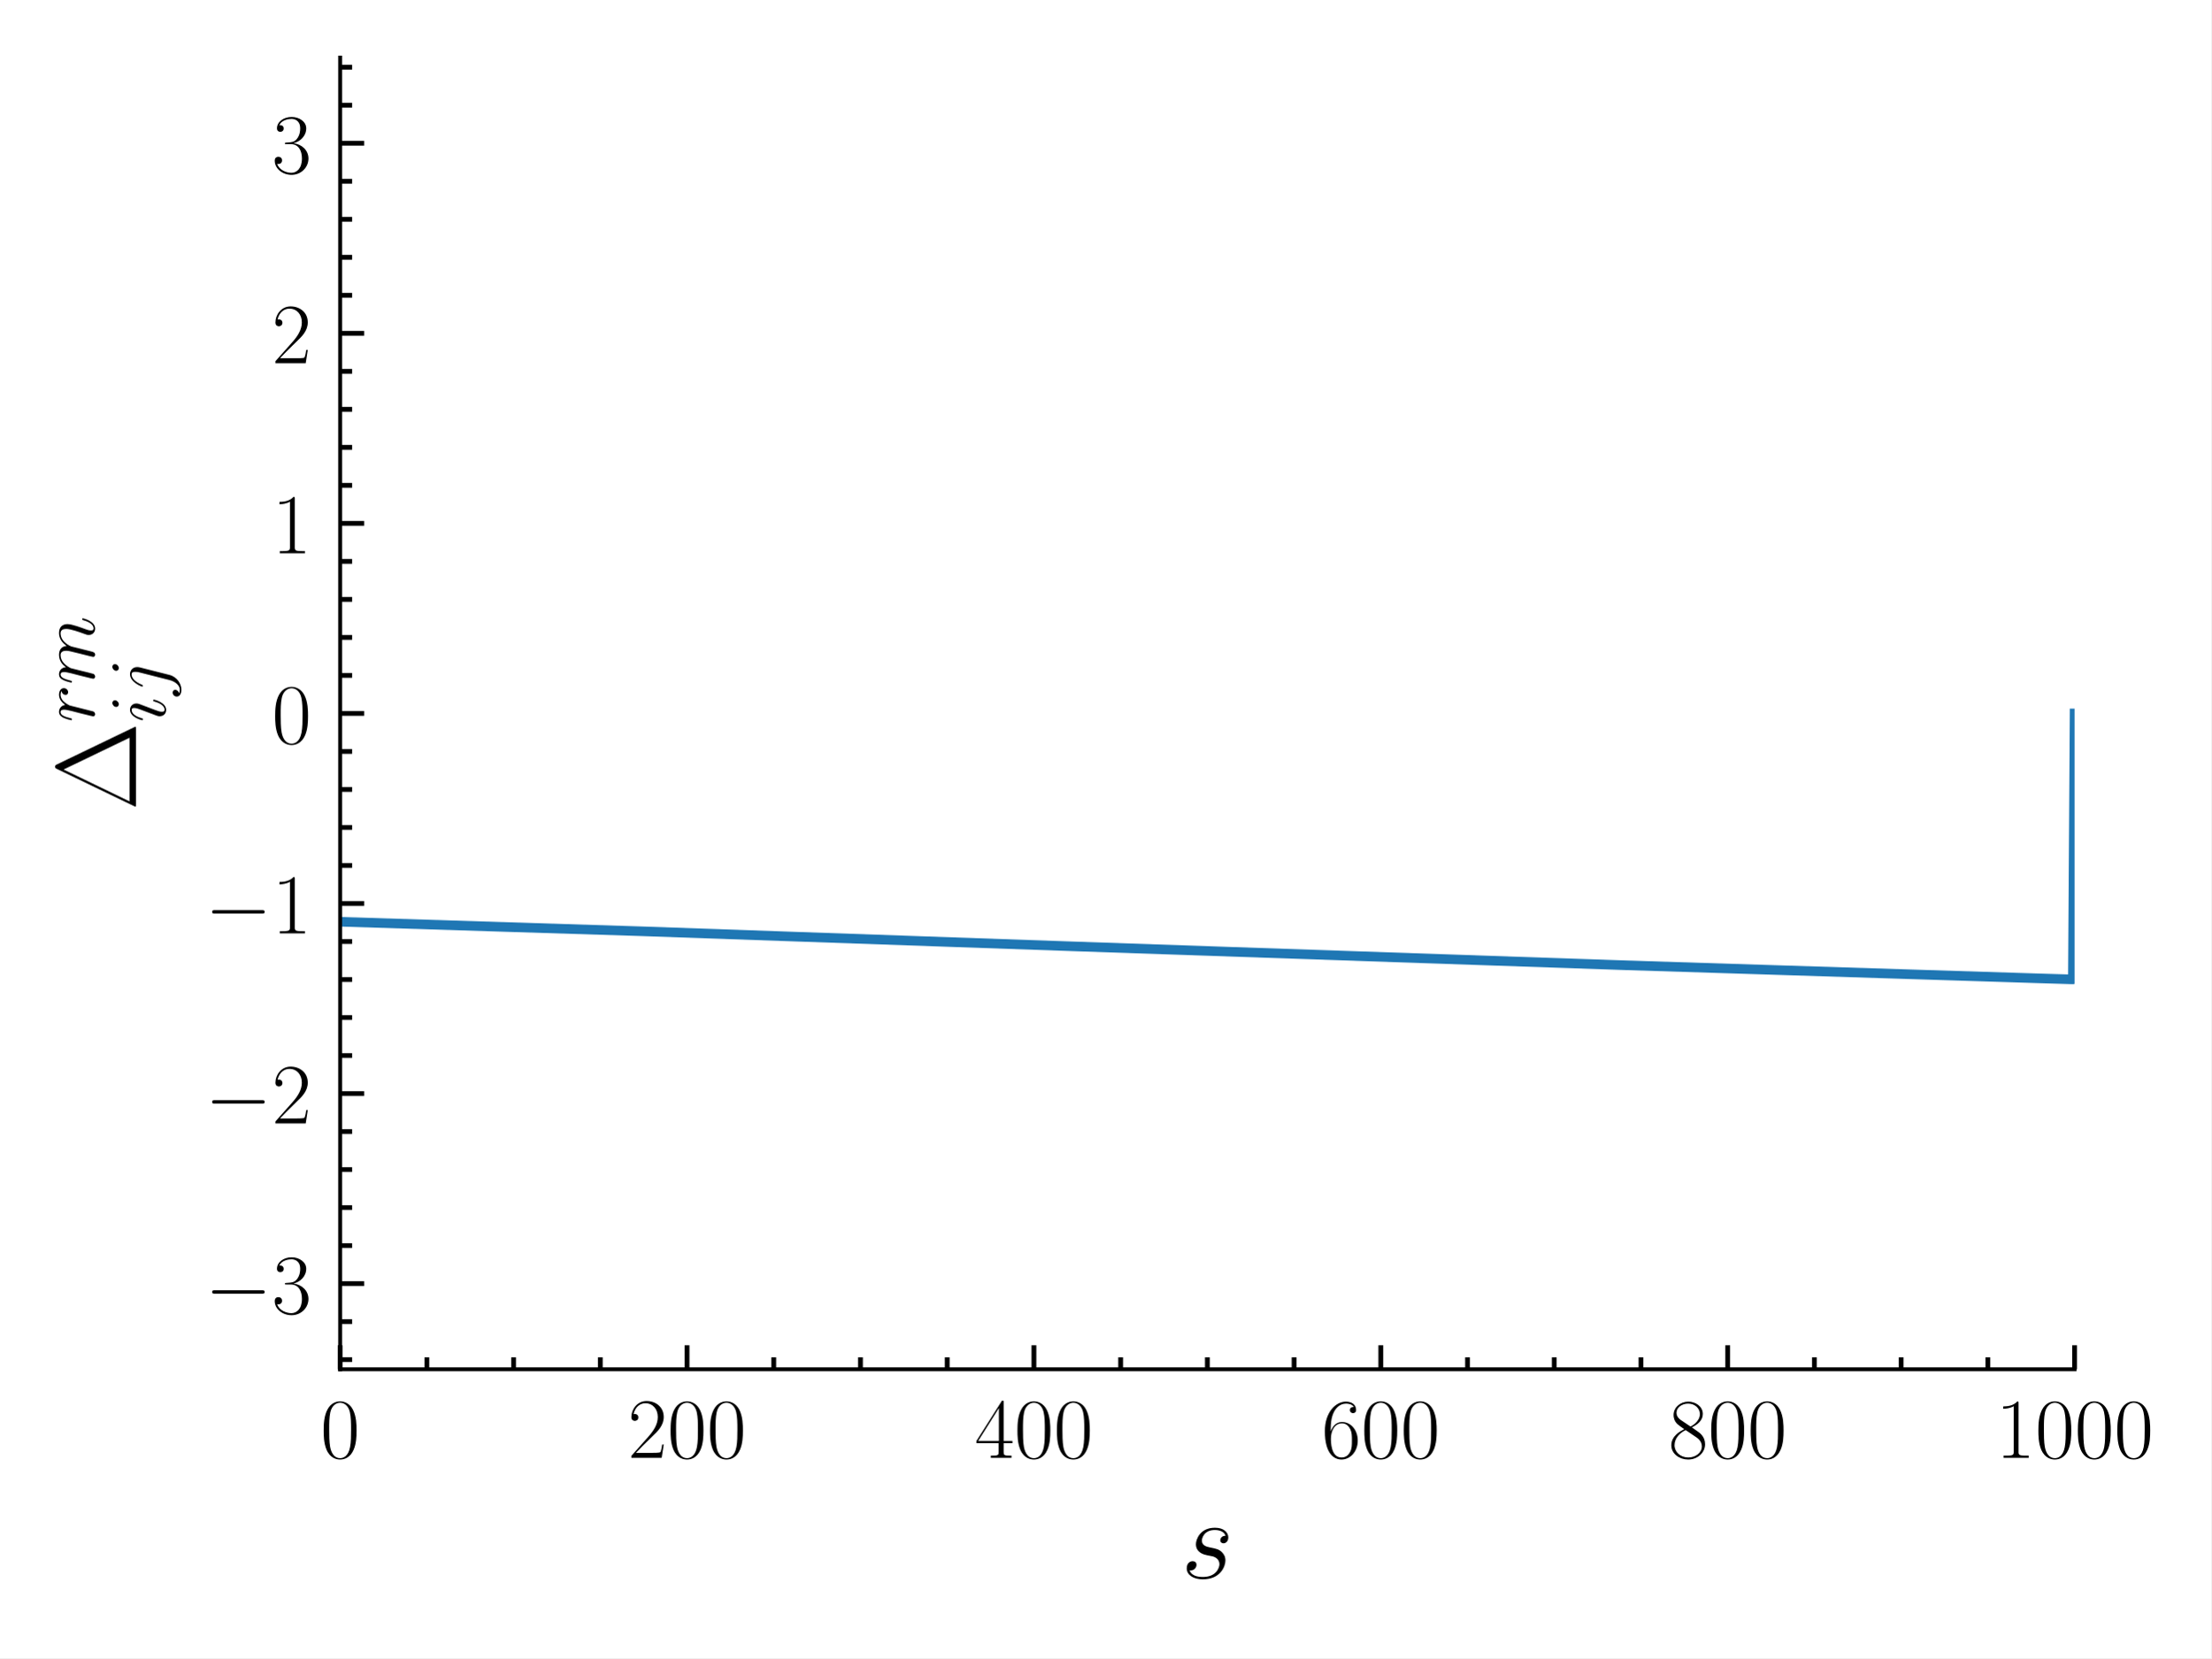
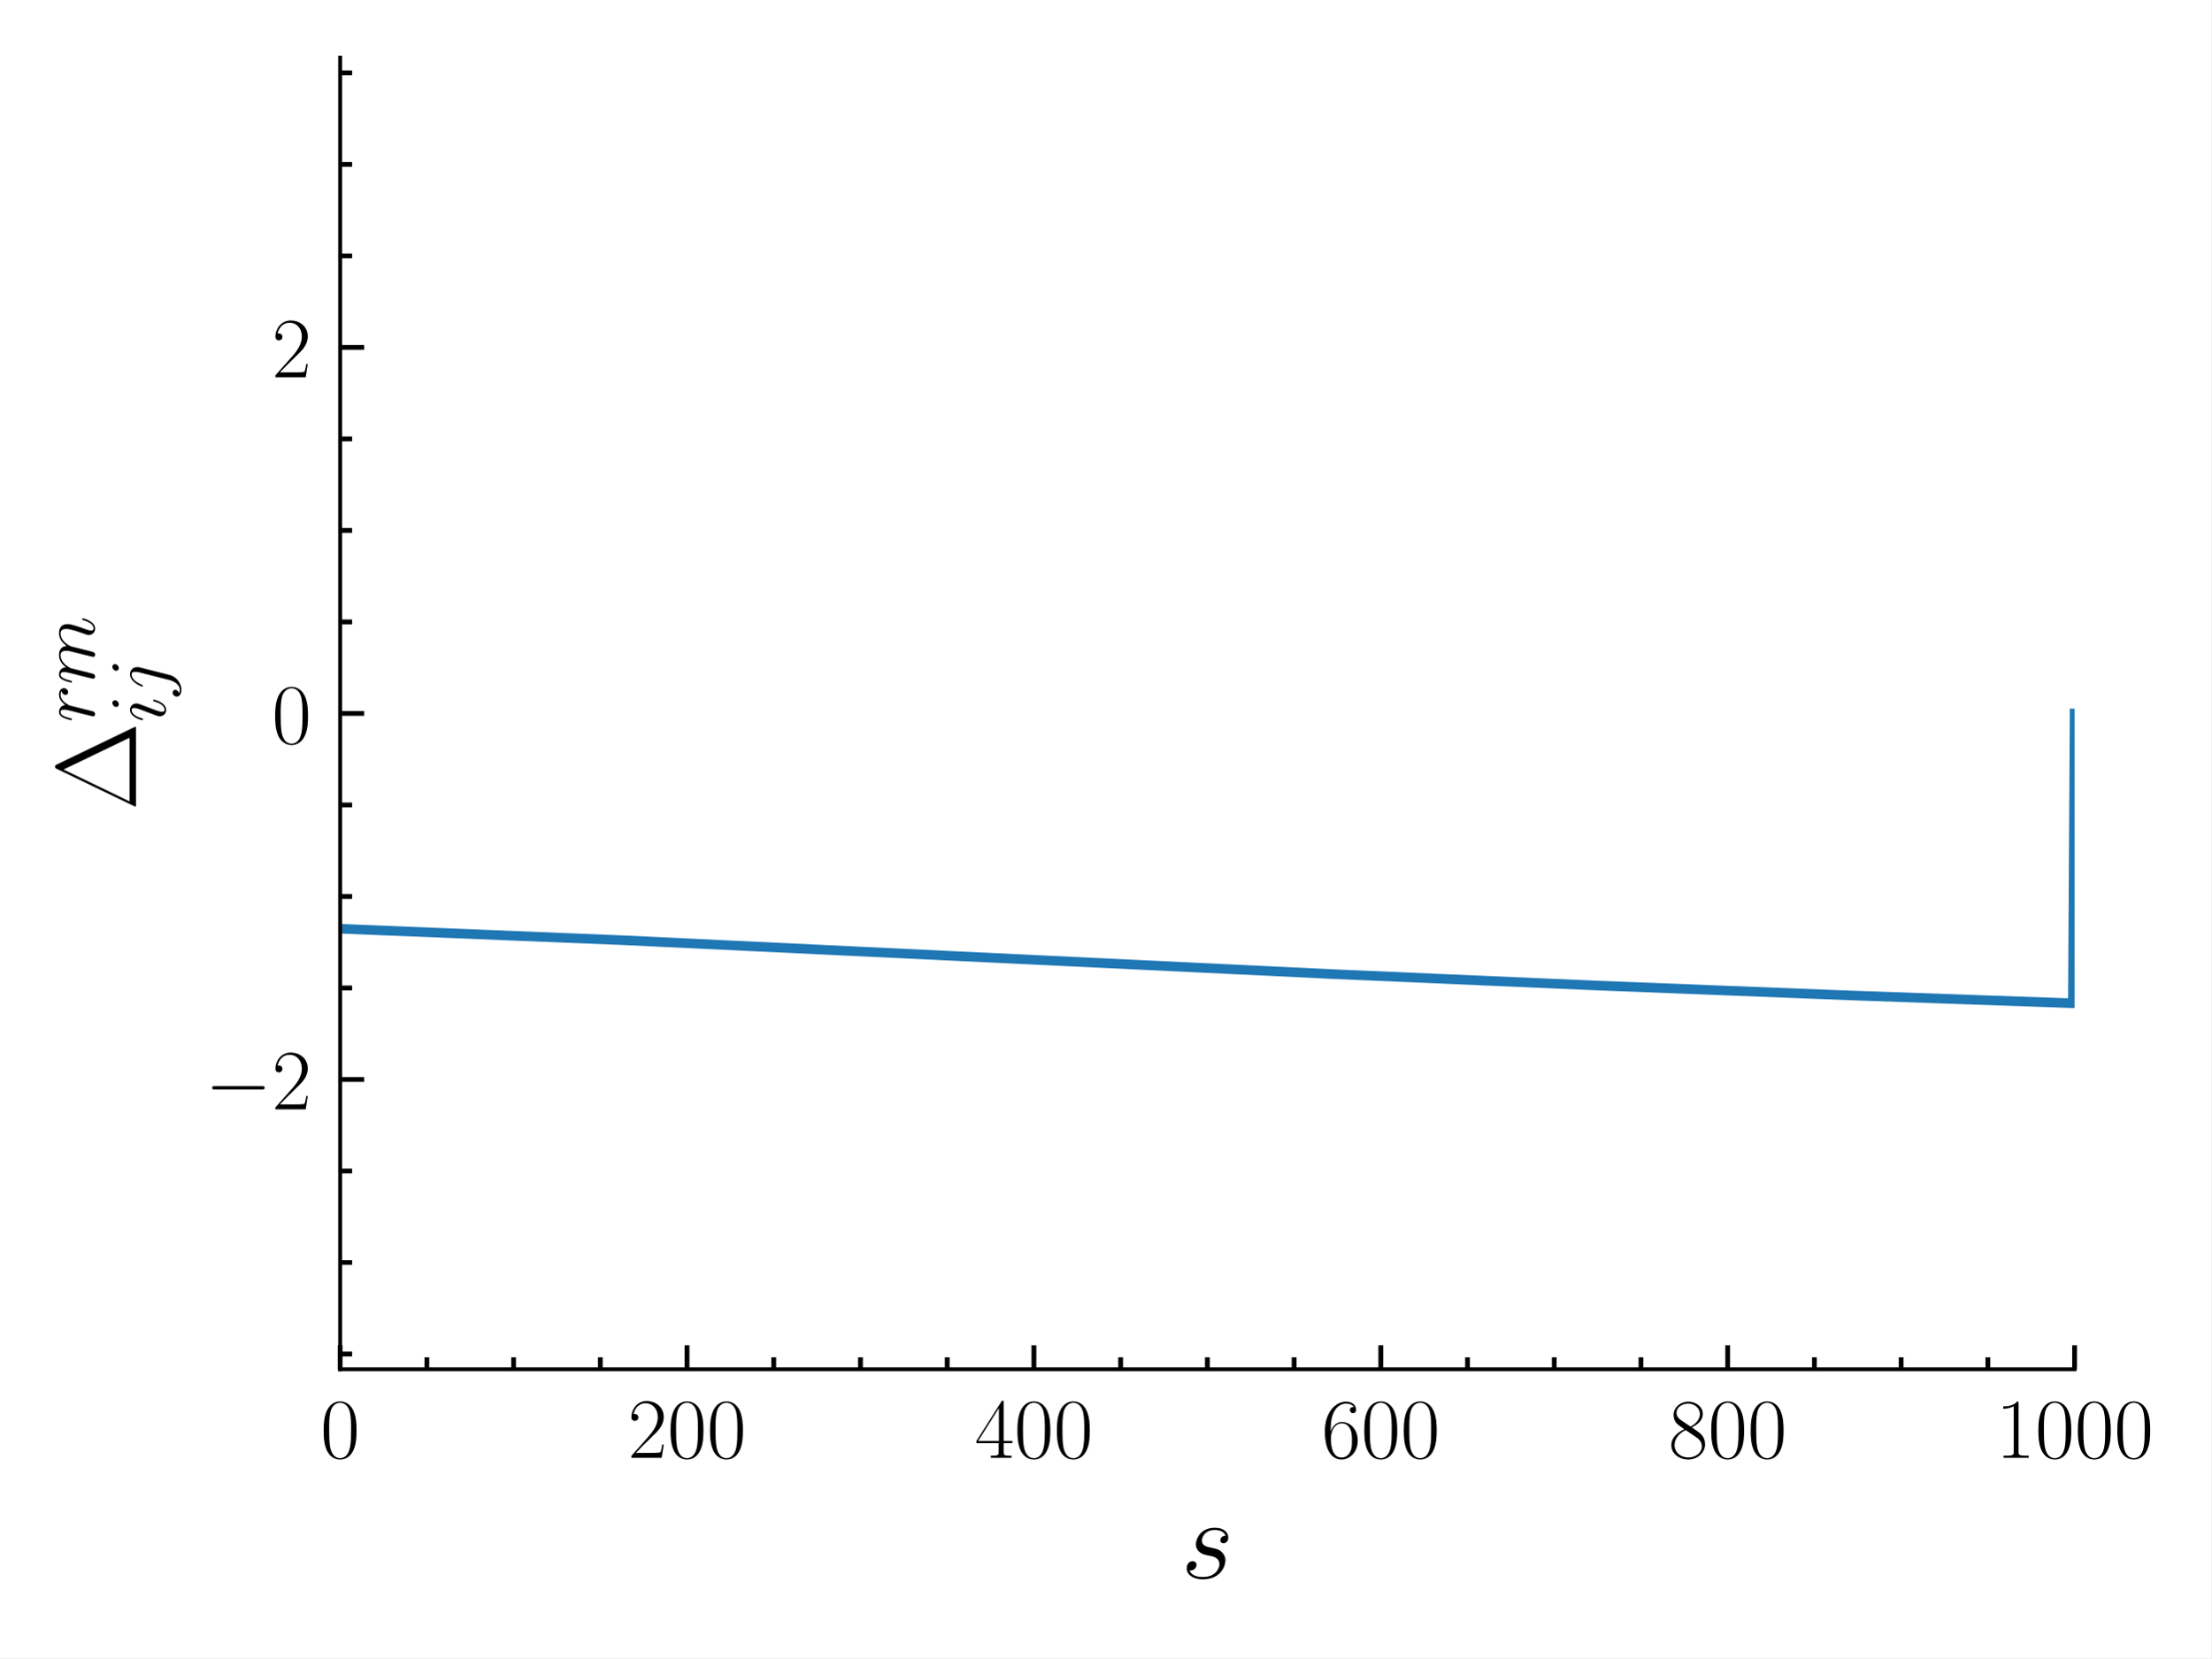
<svg xmlns="http://www.w3.org/2000/svg" xmlns:xlink="http://www.w3.org/1999/xlink" width="460.8pt" height="345.6pt" viewBox="0 0 460.8 345.6" version="1.1">
  <defs>
    <style type="text/css">*{stroke-linejoin: round; stroke-linecap: butt}</style>
  </defs>
  <g id="figure_1">
    <g id="patch_1">
      <path d="M 0 345.6  L 460.8 345.6  L 460.8 0  L 0 0  z " style="fill: #ffffff" />
    </g>
    <g id="axes_1">
      <g id="patch_2">
        <path d="M 70.883 285.403  L 432.351 285.403  L 432.351 12  L 70.883 12  z " style="fill: #ffffff" />
      </g>
      <g id="matplotlib.axis_1">
        <g id="xtick_1">
          <g id="line2d_1">
            <defs>
-               <path id="m5e1118bdde" d="M 0 0  L 0 -5  " style="stroke: #000000" />
-             </defs>
-             <g>
-               <use xlink:href="#m5e1118bdde" x="70.883" y="285.403" style="stroke: #000000" />
+               <path id="m3b00047745" d="M 0 0  L 0 -5  " style="stroke: #000000" />
+             </defs>
+             <g>
+               <use xlink:href="#m3b00047745" x="70.883" y="285.403" style="stroke: #000000" />
            </g>
          </g>
          <g id="text_1">
            <g transform="translate(66.77105 303.8568) scale(0.18 -0.18)">
              <defs>
                <path id="CMR17-30" d="M 2688 2025  C 2688 2416 2682 3080 2413 3591  C 2176 4039 1798 4198 1466 4198  C 1158 4198 768 4058 525 3597  C 269 3118 243 2524 243 2025  C 243 1661 250 1106 448 619  C 723 -39 1216 -128 1466 -128  C 1760 -128 2208 -7 2470 600  C 2662 1042 2688 1559 2688 2025  z M 1466 -26  C 1056 -26 813 325 723 812  C 653 1188 653 1738 653 2096  C 653 2588 653 2997 736 3387  C 858 3929 1216 4096 1466 4096  C 1728 4096 2067 3923 2189 3400  C 2272 3036 2278 2607 2278 2096  C 2278 1680 2278 1169 2202 792  C 2067 95 1690 -26 1466 -26  z " transform="scale(0.015625)" />
              </defs>
              <use xlink:href="#CMR17-30" transform="scale(0.996264)" />
            </g>
          </g>
        </g>
        <g id="xtick_2">
          <g id="line2d_2">
            <g>
-               <use xlink:href="#m5e1118bdde" x="143.177" y="285.403" style="stroke: #000000" />
+               <use xlink:href="#m3b00047745" x="143.177" y="285.403" style="stroke: #000000" />
            </g>
          </g>
          <g id="text_2">
            <g transform="translate(130.8404 303.8568) scale(0.18 -0.18)">
              <defs>
                <path id="CMR17-32" d="M 2669 989  L 2554 989  C 2490 536 2438 459 2413 420  C 2381 369 1920 369 1830 369  L 602 369  C 832 619 1280 1072 1824 1597  C 2214 1967 2669 2402 2669 3035  C 2669 3790 2067 4224 1395 4224  C 691 4224 262 3604 262 3030  C 262 2780 448 2748 525 2748  C 589 2748 781 2787 781 3010  C 781 3207 614 3264 525 3264  C 486 3264 448 3258 422 3245  C 544 3790 915 4058 1306 4058  C 1862 4058 2227 3617 2227 3035  C 2227 2479 1901 2000 1536 1584  L 262 146  L 262 0  L 2515 0  L 2669 989  z " transform="scale(0.015625)" />
              </defs>
              <use xlink:href="#CMR17-32" transform="scale(0.996264)" />
              <use xlink:href="#CMR17-30" transform="translate(45.69048 0) scale(0.996264)" />
              <use xlink:href="#CMR17-30" transform="translate(91.38095 0) scale(0.996264)" />
            </g>
          </g>
        </g>
        <g id="xtick_3">
          <g id="line2d_3">
            <g>
-               <use xlink:href="#m5e1118bdde" x="215.47" y="285.403" style="stroke: #000000" />
+               <use xlink:href="#m3b00047745" x="215.47" y="285.403" style="stroke: #000000" />
            </g>
          </g>
          <g id="text_3">
            <g transform="translate(203.1341 303.8568) scale(0.18 -0.18)">
              <defs>
                <path id="CMR17-34" d="M 2150 4122  C 2150 4256 2144 4256 2029 4256  L 128 1254  L 128 1088  L 1779 1088  L 1779 457  C 1779 224 1766 160 1318 160  L 1197 160  L 1197 0  C 1402 0 1747 0 1965 0  C 2182 0 2528 0 2733 0  L 2733 160  L 2611 160  C 2163 160 2150 224 2150 457  L 2150 1088  L 2803 1088  L 2803 1254  L 2150 1254  L 2150 4122  z M 1798 3703  L 1798 1254  L 256 1254  L 1798 3703  z " transform="scale(0.015625)" />
              </defs>
              <use xlink:href="#CMR17-34" transform="scale(0.996264)" />
              <use xlink:href="#CMR17-30" transform="translate(45.69048 0) scale(0.996264)" />
              <use xlink:href="#CMR17-30" transform="translate(91.38095 0) scale(0.996264)" />
            </g>
          </g>
        </g>
        <g id="xtick_4">
          <g id="line2d_4">
            <g>
-               <use xlink:href="#m5e1118bdde" x="287.764" y="285.403" style="stroke: #000000" />
+               <use xlink:href="#m3b00047745" x="287.764" y="285.403" style="stroke: #000000" />
            </g>
          </g>
          <g id="text_4">
            <g transform="translate(275.4277 303.8568) scale(0.18 -0.18)">
              <defs>
                <path id="CMR17-36" d="M 678 2176  C 678 3690 1395 4032 1811 4032  C 1946 4032 2272 4009 2400 3776  C 2298 3776 2106 3776 2106 3553  C 2106 3381 2246 3323 2336 3323  C 2394 3323 2566 3348 2566 3560  C 2566 3954 2246 4179 1805 4179  C 1043 4179 243 3390 243 1984  C 243 253 966 -128 1478 -128  C 2099 -128 2688 427 2688 1283  C 2688 2081 2170 2662 1517 2662  C 1126 2662 838 2407 678 1960  L 678 2176  z M 1478 25  C 691 25 691 1200 691 1436  C 691 1896 909 2560 1504 2560  C 1613 2560 1926 2560 2138 2120  C 2253 1870 2253 1609 2253 1289  C 2253 944 2253 690 2118 434  C 1978 171 1773 25 1478 25  z " transform="scale(0.015625)" />
              </defs>
              <use xlink:href="#CMR17-36" transform="scale(0.996264)" />
              <use xlink:href="#CMR17-30" transform="translate(45.69048 0) scale(0.996264)" />
              <use xlink:href="#CMR17-30" transform="translate(91.38095 0) scale(0.996264)" />
            </g>
          </g>
        </g>
        <g id="xtick_5">
          <g id="line2d_5">
            <g>
-               <use xlink:href="#m5e1118bdde" x="360.058" y="285.403" style="stroke: #000000" />
+               <use xlink:href="#m3b00047745" x="360.058" y="285.403" style="stroke: #000000" />
            </g>
          </g>
          <g id="text_5">
            <g transform="translate(347.7214 303.8568) scale(0.18 -0.18)">
              <defs>
                <path id="CMR17-38" d="M 1741 2264  C 2144 2467 2554 2773 2554 3263  C 2554 3841 1990 4179 1472 4179  C 890 4179 378 3759 378 3180  C 378 3021 416 2747 666 2505  C 730 2442 998 2251 1171 2130  C 883 1983 211 1634 211 934  C 211 279 838 -128 1459 -128  C 2144 -128 2720 362 2720 1010  C 2720 1590 2330 1857 2074 2029  L 1741 2264  z M 902 2822  C 851 2854 595 3051 595 3351  C 595 3739 998 4032 1459 4032  C 1965 4032 2336 3676 2336 3262  C 2336 2669 1670 2331 1638 2331  C 1632 2331 1626 2331 1574 2370  L 902 2822  z M 2080 1519  C 2176 1449 2483 1240 2483 851  C 2483 381 2010 25 1472 25  C 890 25 448 438 448 940  C 448 1443 838 1862 1280 2060  L 2080 1519  z " transform="scale(0.015625)" />
              </defs>
              <use xlink:href="#CMR17-38" transform="scale(0.996264)" />
              <use xlink:href="#CMR17-30" transform="translate(45.69048 0) scale(0.996264)" />
              <use xlink:href="#CMR17-30" transform="translate(91.38095 0) scale(0.996264)" />
            </g>
          </g>
        </g>
        <g id="xtick_6">
          <g id="line2d_6">
            <g>
-               <use xlink:href="#m5e1118bdde" x="432.351" y="285.403" style="stroke: #000000" />
+               <use xlink:href="#m3b00047745" x="432.351" y="285.403" style="stroke: #000000" />
            </g>
          </g>
          <g id="text_6">
            <g transform="translate(415.9029 303.8568) scale(0.18 -0.18)">
              <defs>
                <path id="CMR17-31" d="M 1702 4058  C 1702 4192 1696 4192 1606 4192  C 1357 3916 979 3827 621 3827  C 602 3827 570 3827 563 3808  C 557 3795 557 3782 557 3648  C 755 3648 1088 3686 1344 3839  L 1344 461  C 1344 236 1331 160 781 160  L 589 160  L 589 0  C 896 0 1216 0 1523 0  C 1830 0 2150 0 2458 0  L 2458 160  L 2266 160  C 1715 160 1702 230 1702 458  L 1702 4058  z " transform="scale(0.015625)" />
              </defs>
              <use xlink:href="#CMR17-31" transform="scale(0.996264)" />
              <use xlink:href="#CMR17-30" transform="translate(45.69048 0) scale(0.996264)" />
              <use xlink:href="#CMR17-30" transform="translate(91.38095 0) scale(0.996264)" />
              <use xlink:href="#CMR17-30" transform="translate(137.0714 0) scale(0.996264)" />
            </g>
          </g>
        </g>
        <g id="xtick_7">
          <g id="line2d_7">
            <defs>
-               <path id="md69a928f7e" d="M 0 0  L 0 -2.5  " style="stroke: #000000" />
-             </defs>
-             <g>
-               <use xlink:href="#md69a928f7e" x="88.957" y="285.403" style="stroke: #000000" />
+               <path id="m87b893608c" d="M 0 0  L 0 -2.5  " style="stroke: #000000" />
+             </defs>
+             <g>
+               <use xlink:href="#m87b893608c" x="88.957" y="285.403" style="stroke: #000000" />
            </g>
          </g>
        </g>
        <g id="xtick_8">
          <g id="line2d_8">
            <g>
-               <use xlink:href="#md69a928f7e" x="107.03" y="285.403" style="stroke: #000000" />
+               <use xlink:href="#m87b893608c" x="107.03" y="285.403" style="stroke: #000000" />
            </g>
          </g>
        </g>
        <g id="xtick_9">
          <g id="line2d_9">
            <g>
-               <use xlink:href="#md69a928f7e" x="125.103" y="285.403" style="stroke: #000000" />
+               <use xlink:href="#m87b893608c" x="125.103" y="285.403" style="stroke: #000000" />
            </g>
          </g>
        </g>
        <g id="xtick_10">
          <g id="line2d_10">
            <g>
-               <use xlink:href="#md69a928f7e" x="161.25" y="285.403" style="stroke: #000000" />
+               <use xlink:href="#m87b893608c" x="161.25" y="285.403" style="stroke: #000000" />
            </g>
          </g>
        </g>
        <g id="xtick_11">
          <g id="line2d_11">
            <g>
-               <use xlink:href="#md69a928f7e" x="179.324" y="285.403" style="stroke: #000000" />
+               <use xlink:href="#m87b893608c" x="179.324" y="285.403" style="stroke: #000000" />
            </g>
          </g>
        </g>
        <g id="xtick_12">
          <g id="line2d_12">
            <g>
-               <use xlink:href="#md69a928f7e" x="197.397" y="285.403" style="stroke: #000000" />
+               <use xlink:href="#m87b893608c" x="197.397" y="285.403" style="stroke: #000000" />
            </g>
          </g>
        </g>
        <g id="xtick_13">
          <g id="line2d_13">
            <g>
-               <use xlink:href="#md69a928f7e" x="233.544" y="285.403" style="stroke: #000000" />
+               <use xlink:href="#m87b893608c" x="233.544" y="285.403" style="stroke: #000000" />
            </g>
          </g>
        </g>
        <g id="xtick_14">
          <g id="line2d_14">
            <g>
-               <use xlink:href="#md69a928f7e" x="251.617" y="285.403" style="stroke: #000000" />
+               <use xlink:href="#m87b893608c" x="251.617" y="285.403" style="stroke: #000000" />
            </g>
          </g>
        </g>
        <g id="xtick_15">
          <g id="line2d_15">
            <g>
-               <use xlink:href="#md69a928f7e" x="269.691" y="285.403" style="stroke: #000000" />
+               <use xlink:href="#m87b893608c" x="269.691" y="285.403" style="stroke: #000000" />
            </g>
          </g>
        </g>
        <g id="xtick_16">
          <g id="line2d_16">
            <g>
-               <use xlink:href="#md69a928f7e" x="305.838" y="285.403" style="stroke: #000000" />
+               <use xlink:href="#m87b893608c" x="305.838" y="285.403" style="stroke: #000000" />
            </g>
          </g>
        </g>
        <g id="xtick_17">
          <g id="line2d_17">
            <g>
-               <use xlink:href="#md69a928f7e" x="323.911" y="285.403" style="stroke: #000000" />
+               <use xlink:href="#m87b893608c" x="323.911" y="285.403" style="stroke: #000000" />
            </g>
          </g>
        </g>
        <g id="xtick_18">
          <g id="line2d_18">
            <g>
-               <use xlink:href="#md69a928f7e" x="341.984" y="285.403" style="stroke: #000000" />
+               <use xlink:href="#m87b893608c" x="341.984" y="285.403" style="stroke: #000000" />
            </g>
          </g>
        </g>
        <g id="xtick_19">
          <g id="line2d_19">
            <g>
-               <use xlink:href="#md69a928f7e" x="378.131" y="285.403" style="stroke: #000000" />
+               <use xlink:href="#m87b893608c" x="378.131" y="285.403" style="stroke: #000000" />
            </g>
          </g>
        </g>
        <g id="xtick_20">
          <g id="line2d_20">
            <g>
-               <use xlink:href="#md69a928f7e" x="396.205" y="285.403" style="stroke: #000000" />
+               <use xlink:href="#m87b893608c" x="396.205" y="285.403" style="stroke: #000000" />
            </g>
          </g>
        </g>
        <g id="xtick_21">
          <g id="line2d_21">
            <g>
-               <use xlink:href="#md69a928f7e" x="414.278" y="285.403" style="stroke: #000000" />
+               <use xlink:href="#m87b893608c" x="414.278" y="285.403" style="stroke: #000000" />
            </g>
          </g>
        </g>
        <g id="text_7">
          <g transform="translate(246.1033 328.9492) scale(0.24 -0.24)">
            <defs>
              <path id="CMMI12-73" d="M 1459 1280  C 1568 1261 1741 1223 1779 1216  C 1862 1192 2150 1090 2150 783  C 2150 586 1971 70 1229 70  C 1094 70 614 70 486 436  C 742 404 870 603 870 745  C 870 880 781 950 653 950  C 512 950 326 841 326 552  C 326 173 710 -64 1222 -64  C 2195 -64 2483 651 2483 984  C 2483 1079 2483 1258 2278 1462  C 2118 1616 1965 1648 1619 1718  C 1446 1756 1171 1814 1171 2101  C 1171 2229 1286 2689 1894 2689  C 2163 2689 2426 2589 2490 2368  C 2208 2368 2195 2125 2195 2119  C 2195 1984 2317 1946 2374 1946  C 2464 1946 2643 2015 2643 2281  C 2643 2545 2400 2816 1901 2816  C 1062 2816 838 2160 838 1899  C 838 1414 1312 1312 1459 1280  z " transform="scale(0.015625)" />
            </defs>
            <use xlink:href="#CMMI12-73" transform="scale(0.996264)" />
          </g>
        </g>
      </g>
      <g id="matplotlib.axis_2">
        <g id="ytick_1">
          <g id="line2d_22">
            <defs>
-               <path id="md1b13c400d" d="M 0 0  L 5 0  " style="stroke: #000000" />
-             </defs>
-             <g>
-               <use xlink:href="#md1b13c400d" x="70.883" y="267.548" style="stroke: #000000" />
+               <path id="m18c46b27f0" d="M 0 0  L 5 0  " style="stroke: #000000" />
+             </defs>
+             <g>
+               <use xlink:href="#m18c46b27f0" x="70.883" y="224.996" style="stroke: #000000" />
            </g>
          </g>
          <g id="text_8">
-             <g transform="translate(42.71117 273.7748) scale(0.18 -0.18)">
+             <g transform="translate(42.71117 231.223) scale(0.18 -0.18)">
              <defs>
                <path id="CMSY10-0" d="M 4218 1472  C 4326 1472 4442 1472 4442 1600  C 4442 1728 4326 1728 4218 1728  L 755 1728  C 646 1728 531 1728 531 1600  C 531 1472 646 1472 755 1472  L 4218 1472  z " transform="scale(0.015625)" />
-                 <path id="CMR17-33" d="M 1414 2157  C 1984 2157 2234 1662 2234 1090  C 2234 320 1824 25 1453 25  C 1114 25 563 194 390 693  C 422 680 454 680 486 680  C 640 680 755 782 755 948  C 755 1133 614 1216 486 1216  C 378 1216 211 1165 211 926  C 211 335 787 -128 1466 -128  C 2176 -128 2720 430 2720 1085  C 2720 1707 2208 2157 1600 2227  C 2086 2328 2554 2756 2554 3329  C 2554 3820 2048 4179 1472 4179  C 890 4179 378 3829 378 3329  C 378 3110 544 3072 627 3072  C 762 3072 877 3155 877 3321  C 877 3486 762 3569 627 3569  C 602 3569 570 3569 544 3557  C 730 3959 1235 4032 1459 4032  C 1683 4032 2106 3925 2106 3320  C 2106 3143 2080 2828 1862 2550  C 1670 2304 1453 2304 1242 2284  C 1210 2284 1062 2269 1037 2269  C 992 2263 966 2257 966 2208  C 966 2163 973 2157 1101 2157  L 1414 2157  z " transform="scale(0.015625)" />
              </defs>
              <use xlink:href="#CMSY10-0" transform="scale(0.996264)" />
-               <use xlink:href="#CMR17-33" transform="translate(77.48747 0) scale(0.996264)" />
+               <use xlink:href="#CMR17-32" transform="translate(77.48747 0) scale(0.996264)" />
            </g>
          </g>
        </g>
        <g id="ytick_2">
          <g id="line2d_23">
            <g>
-               <use xlink:href="#md1b13c400d" x="70.883" y="227.933" style="stroke: #000000" />
+               <use xlink:href="#m18c46b27f0" x="70.883" y="148.702" style="stroke: #000000" />
            </g>
          </g>
          <g id="text_9">
-             <g transform="translate(42.71117 234.1594) scale(0.18 -0.18)">
-               <use xlink:href="#CMSY10-0" transform="scale(0.996264)" />
-               <use xlink:href="#CMR17-32" transform="translate(77.48747 0) scale(0.996264)" />
+             <g transform="translate(56.65891 154.9284) scale(0.18 -0.18)">
+               <use xlink:href="#CMR17-30" transform="scale(0.996264)" />
            </g>
          </g>
        </g>
        <g id="ytick_3">
          <g id="line2d_24">
            <g>
-               <use xlink:href="#md1b13c400d" x="70.883" y="188.317" style="stroke: #000000" />
+               <use xlink:href="#m18c46b27f0" x="70.883" y="72.407" style="stroke: #000000" />
            </g>
          </g>
          <g id="text_10">
-             <g transform="translate(42.71117 194.5439) scale(0.18 -0.18)">
-               <use xlink:href="#CMSY10-0" transform="scale(0.996264)" />
-               <use xlink:href="#CMR17-31" transform="translate(77.48747 0) scale(0.996264)" />
+             <g transform="translate(56.65891 78.63378) scale(0.18 -0.18)">
+               <use xlink:href="#CMR17-32" transform="scale(0.996264)" />
            </g>
          </g>
        </g>
        <g id="ytick_4">
          <g id="line2d_25">
-             <g>
-               <use xlink:href="#md1b13c400d" x="70.883" y="148.702" style="stroke: #000000" />
-             </g>
-           </g>
-           <g id="text_11">
-             <g transform="translate(56.65891 154.9284) scale(0.18 -0.18)">
-               <use xlink:href="#CMR17-30" transform="scale(0.996264)" />
+             <defs>
+               <path id="m82bce562a6" d="M 0 0  L 2.5 0  " style="stroke: #000000" />
+             </defs>
+             <g>
+               <use xlink:href="#m82bce562a6" x="70.883" y="282.217" style="stroke: #000000" />
            </g>
          </g>
        </g>
        <g id="ytick_5">
          <g id="line2d_26">
            <g>
-               <use xlink:href="#md1b13c400d" x="70.883" y="109.086" style="stroke: #000000" />
-             </g>
-           </g>
-           <g id="text_12">
-             <g transform="translate(56.65891 115.3129) scale(0.18 -0.18)">
-               <use xlink:href="#CMR17-31" transform="scale(0.996264)" />
+               <use xlink:href="#m82bce562a6" x="70.883" y="263.144" style="stroke: #000000" />
            </g>
          </g>
        </g>
        <g id="ytick_6">
          <g id="line2d_27">
            <g>
-               <use xlink:href="#md1b13c400d" x="70.883" y="69.471" style="stroke: #000000" />
-             </g>
-           </g>
-           <g id="text_13">
-             <g transform="translate(56.65891 75.69742) scale(0.18 -0.18)">
-               <use xlink:href="#CMR17-32" transform="scale(0.996264)" />
+               <use xlink:href="#m82bce562a6" x="70.883" y="244.07" style="stroke: #000000" />
            </g>
          </g>
        </g>
        <g id="ytick_7">
          <g id="line2d_28">
            <g>
-               <use xlink:href="#md1b13c400d" x="70.883" y="29.855" style="stroke: #000000" />
-             </g>
-           </g>
-           <g id="text_14">
-             <g transform="translate(56.65891 36.08193) scale(0.18 -0.18)">
-               <use xlink:href="#CMR17-33" transform="scale(0.996264)" />
+               <use xlink:href="#m82bce562a6" x="70.883" y="205.923" style="stroke: #000000" />
            </g>
          </g>
        </g>
        <g id="ytick_8">
          <g id="line2d_29">
-             <defs>
-               <path id="m2c239cf031" d="M 0 0  L 2.5 0  " style="stroke: #000000" />
-             </defs>
-             <g>
-               <use xlink:href="#m2c239cf031" x="70.883" y="283.394" style="stroke: #000000" />
+             <g>
+               <use xlink:href="#m82bce562a6" x="70.883" y="186.849" style="stroke: #000000" />
            </g>
          </g>
        </g>
        <g id="ytick_9">
          <g id="line2d_30">
            <g>
-               <use xlink:href="#m2c239cf031" x="70.883" y="275.471" style="stroke: #000000" />
+               <use xlink:href="#m82bce562a6" x="70.883" y="167.775" style="stroke: #000000" />
            </g>
          </g>
        </g>
        <g id="ytick_10">
          <g id="line2d_31">
            <g>
-               <use xlink:href="#m2c239cf031" x="70.883" y="259.625" style="stroke: #000000" />
+               <use xlink:href="#m82bce562a6" x="70.883" y="129.628" style="stroke: #000000" />
            </g>
          </g>
        </g>
        <g id="ytick_11">
          <g id="line2d_32">
            <g>
-               <use xlink:href="#m2c239cf031" x="70.883" y="251.702" style="stroke: #000000" />
+               <use xlink:href="#m82bce562a6" x="70.883" y="110.554" style="stroke: #000000" />
            </g>
          </g>
        </g>
        <g id="ytick_12">
          <g id="line2d_33">
            <g>
-               <use xlink:href="#m2c239cf031" x="70.883" y="243.779" style="stroke: #000000" />
+               <use xlink:href="#m82bce562a6" x="70.883" y="91.481" style="stroke: #000000" />
            </g>
          </g>
        </g>
        <g id="ytick_13">
          <g id="line2d_34">
            <g>
-               <use xlink:href="#m2c239cf031" x="70.883" y="235.856" style="stroke: #000000" />
+               <use xlink:href="#m82bce562a6" x="70.883" y="53.333" style="stroke: #000000" />
            </g>
          </g>
        </g>
        <g id="ytick_14">
          <g id="line2d_35">
            <g>
-               <use xlink:href="#m2c239cf031" x="70.883" y="220.01" style="stroke: #000000" />
+               <use xlink:href="#m82bce562a6" x="70.883" y="34.26" style="stroke: #000000" />
            </g>
          </g>
        </g>
        <g id="ytick_15">
          <g id="line2d_36">
            <g>
-               <use xlink:href="#m2c239cf031" x="70.883" y="212.087" style="stroke: #000000" />
-             </g>
-           </g>
-         </g>
-         <g id="ytick_16">
-           <g id="line2d_37">
-             <g>
-               <use xlink:href="#m2c239cf031" x="70.883" y="204.163" style="stroke: #000000" />
-             </g>
-           </g>
-         </g>
-         <g id="ytick_17">
-           <g id="line2d_38">
-             <g>
-               <use xlink:href="#m2c239cf031" x="70.883" y="196.24" style="stroke: #000000" />
-             </g>
-           </g>
-         </g>
-         <g id="ytick_18">
-           <g id="line2d_39">
-             <g>
-               <use xlink:href="#m2c239cf031" x="70.883" y="180.394" style="stroke: #000000" />
-             </g>
-           </g>
-         </g>
-         <g id="ytick_19">
-           <g id="line2d_40">
-             <g>
-               <use xlink:href="#m2c239cf031" x="70.883" y="172.471" style="stroke: #000000" />
-             </g>
-           </g>
-         </g>
-         <g id="ytick_20">
-           <g id="line2d_41">
-             <g>
-               <use xlink:href="#m2c239cf031" x="70.883" y="164.548" style="stroke: #000000" />
-             </g>
-           </g>
-         </g>
-         <g id="ytick_21">
-           <g id="line2d_42">
-             <g>
-               <use xlink:href="#m2c239cf031" x="70.883" y="156.625" style="stroke: #000000" />
-             </g>
-           </g>
-         </g>
-         <g id="ytick_22">
-           <g id="line2d_43">
-             <g>
-               <use xlink:href="#m2c239cf031" x="70.883" y="140.779" style="stroke: #000000" />
-             </g>
-           </g>
-         </g>
-         <g id="ytick_23">
-           <g id="line2d_44">
-             <g>
-               <use xlink:href="#m2c239cf031" x="70.883" y="132.856" style="stroke: #000000" />
-             </g>
-           </g>
-         </g>
-         <g id="ytick_24">
-           <g id="line2d_45">
-             <g>
-               <use xlink:href="#m2c239cf031" x="70.883" y="124.932" style="stroke: #000000" />
-             </g>
-           </g>
-         </g>
-         <g id="ytick_25">
-           <g id="line2d_46">
-             <g>
-               <use xlink:href="#m2c239cf031" x="70.883" y="117.009" style="stroke: #000000" />
-             </g>
-           </g>
-         </g>
-         <g id="ytick_26">
-           <g id="line2d_47">
-             <g>
-               <use xlink:href="#m2c239cf031" x="70.883" y="101.163" style="stroke: #000000" />
-             </g>
-           </g>
-         </g>
-         <g id="ytick_27">
-           <g id="line2d_48">
-             <g>
-               <use xlink:href="#m2c239cf031" x="70.883" y="93.24" style="stroke: #000000" />
-             </g>
-           </g>
-         </g>
-         <g id="ytick_28">
-           <g id="line2d_49">
-             <g>
-               <use xlink:href="#m2c239cf031" x="70.883" y="85.317" style="stroke: #000000" />
-             </g>
-           </g>
-         </g>
-         <g id="ytick_29">
-           <g id="line2d_50">
-             <g>
-               <use xlink:href="#m2c239cf031" x="70.883" y="77.394" style="stroke: #000000" />
-             </g>
-           </g>
-         </g>
-         <g id="ytick_30">
-           <g id="line2d_51">
-             <g>
-               <use xlink:href="#m2c239cf031" x="70.883" y="61.548" style="stroke: #000000" />
-             </g>
-           </g>
-         </g>
-         <g id="ytick_31">
-           <g id="line2d_52">
-             <g>
-               <use xlink:href="#m2c239cf031" x="70.883" y="53.625" style="stroke: #000000" />
-             </g>
-           </g>
-         </g>
-         <g id="ytick_32">
-           <g id="line2d_53">
-             <g>
-               <use xlink:href="#m2c239cf031" x="70.883" y="45.701" style="stroke: #000000" />
-             </g>
-           </g>
-         </g>
-         <g id="ytick_33">
-           <g id="line2d_54">
-             <g>
-               <use xlink:href="#m2c239cf031" x="70.883" y="37.778" style="stroke: #000000" />
-             </g>
-           </g>
-         </g>
-         <g id="ytick_34">
-           <g id="line2d_55">
-             <g>
-               <use xlink:href="#m2c239cf031" x="70.883" y="21.932" style="stroke: #000000" />
-             </g>
-           </g>
-         </g>
-         <g id="ytick_35">
-           <g id="line2d_56">
-             <g>
-               <use xlink:href="#m2c239cf031" x="70.883" y="14.009" style="stroke: #000000" />
-             </g>
-           </g>
-         </g>
-         <g id="text_15">
+               <use xlink:href="#m82bce562a6" x="70.883" y="15.186" style="stroke: #000000" />
+             </g>
+           </g>
+         </g>
+         <g id="text_11">
          <g transform="translate(28.33535 169.0198) rotate(-90) scale(0.24 -0.24)">
            <defs>
              <path id="CMR17-1" d="M 2598 4403  C 2547 4512 2522 4512 2470 4512  C 2394 4512 2387 4499 2342 4409  L 269 109  C 262 96 237 38 237 32  C 237 6 243 0 358 0  L 4576 0  C 4691 0 4698 6 4698 32  C 4698 38 4672 96 4666 109  L 2598 4403  z M 2310 4038  L 4083 358  L 531 358  L 2310 4038  z " transform="scale(0.015625)" />
              <path id="CMMI12-72" d="M 2490 2612  C 2291 2574 2189 2433 2189 2293  C 2189 2139 2310 2088 2400 2088  C 2579 2088 2726 2242 2726 2433  C 2726 2638 2528 2816 2208 2816  C 1952 2816 1658 2701 1389 2312  C 1344 2650 1088 2816 832 2816  C 582 2816 454 2625 378 2484  C 269 2254 173 1871 173 1839  C 173 1814 198 1782 243 1782  C 294 1782 301 1788 339 1935  C 435 2318 557 2689 813 2689  C 966 2689 1011 2580 1011 2395  C 1011 2254 947 2005 902 1807  L 723 1118  C 698 996 627 709 595 594  C 550 428 480 128 480 96  C 480 6 550 -64 646 -64  C 717 -64 838 -19 877 109  C 896 160 1133 1124 1171 1271  C 1203 1411 1242 1546 1274 1686  C 1299 1775 1325 1878 1344 1961  C 1363 2018 1536 2331 1696 2472  C 1773 2542 1939 2689 2202 2689  C 2304 2689 2406 2670 2490 2612  z " transform="scale(0.015625)" />
              <path id="CMMI12-6d" d="M 1318 1871  C 1331 1910 1491 2229 1728 2433  C 1894 2586 2112 2689 2362 2689  C 2618 2689 2707 2497 2707 2242  C 2707 2203 2707 2076 2630 1775  L 2470 1118  C 2419 926 2298 453 2285 383  C 2259 287 2221 121 2221 96  C 2221 6 2291 -64 2387 -64  C 2579 -64 2611 83 2669 313  L 3053 1839  C 3066 1890 3398 2689 4102 2689  C 4358 2689 4448 2497 4448 2242  C 4448 1884 4198 1188 4058 805  C 4000 651 3968 568 3968 453  C 3968 166 4166 -64 4474 -64  C 5069 -64 5293 875 5293 913  C 5293 945 5267 971 5229 971  C 5171 971 5165 952 5133 843  C 4986 332 4749 64 4493 64  C 4429 64 4326 64 4326 269  C 4326 436 4403 640 4429 710  C 4544 1018 4832 1773 4832 2145  C 4832 2528 4608 2816 4122 2816  C 3693 2816 3347 2574 3091 2197  C 3072 2542 2861 2816 2381 2816  C 1811 2816 1510 2415 1395 2255  C 1376 2618 1114 2816 832 2816  C 646 2816 499 2727 378 2484  C 262 2254 173 1865 173 1839  C 173 1814 198 1782 243 1782  C 294 1782 301 1788 339 1935  C 435 2312 557 2689 813 2689  C 960 2689 1011 2586 1011 2395  C 1011 2254 947 2005 902 1807  L 723 1118  C 698 996 627 709 595 594  C 550 428 480 128 480 96  C 480 6 550 -64 646 -64  C 723 -64 813 -26 864 70  C 877 102 934 326 966 453  L 1107 1028  L 1318 1871  z " transform="scale(0.015625)" />
              <path id="CMMI12-69" d="M 1811 913  C 1811 945 1786 971 1747 971  C 1690 971 1683 952 1651 843  C 1485 262 1222 64 1011 64  C 934 64 845 83 845 275  C 845 447 922 639 992 830  L 1440 2018  C 1459 2069 1504 2184 1504 2305  C 1504 2574 1312 2816 998 2816  C 410 2816 173 1890 173 1839  C 173 1814 198 1782 243 1782  C 301 1782 307 1807 333 1896  C 486 2428 730 2682 979 2682  C 1037 2682 1146 2682 1146 2478  C 1146 2312 1062 2101 1011 1961  L 563 773  C 525 671 486 568 486 453  C 486 166 685 -64 992 -64  C 1581 -64 1811 869 1811 913  z M 1760 4013  C 1760 4109 1683 4224 1542 4224  C 1395 4224 1229 4083 1229 3917  C 1229 3758 1363 3707 1440 3707  C 1613 3707 1760 3873 1760 4013  z " transform="scale(0.015625)" />
              <path id="CMMI12-6a" d="M 2240 2028  C 2266 2131 2266 2219 2266 2245  C 2266 2613 1990 2816 1702 2816  C 1056 2816 710 1889 710 1845  C 710 1813 736 1788 774 1788  C 826 1788 832 1813 864 1876  C 1120 2492 1440 2689 1683 2689  C 1818 2689 1888 2618 1888 2397  C 1888 2245 1869 2181 1843 2067  L 1235 -327  C 1114 -796 813 -1152 461 -1152  C 435 -1152 301 -1152 179 -1088  C 333 -1056 454 -936 454 -784  C 454 -682 378 -580 237 -580  C 70 -580 -83 -720 -83 -911  C -83 -1171 198 -1280 461 -1280  C 902 -1280 1485 -956 1645 -320  L 2240 2028  z M 2502 4013  C 2502 4173 2368 4224 2291 4224  C 2118 4224 1971 4058 1971 3917  C 1971 3822 2048 3707 2189 3707  C 2336 3707 2502 3847 2502 4013  z " transform="scale(0.015625)" />
            </defs>
            <use xlink:href="#CMR17-1" transform="scale(0.996264)" />
            <use xlink:href="#CMMI12-72" transform="translate(76.91959 36.15364) scale(0.697382)" />
            <use xlink:href="#CMMI12-6d" transform="translate(109.5889 36.15364) scale(0.697382)" />
            <use xlink:href="#CMMI12-69" transform="translate(76.91959 -25.50581) scale(0.697382)" />
            <use xlink:href="#CMMI12-6a" transform="translate(100.2145 -25.50581) scale(0.697382)" />
          </g>
        </g>
      </g>
-       <g id="line2d_57">
-         <path d="M 70.883 192.125  L 133.417 194.097  L 224.869 197.294  L 338.008 201.168  L 425.122 203.926  L 431.99 204.134  L 432.351 148.702  L 432.351 148.702  " clip-path="url(#p8db15e13df)" style="fill: none; stroke: #1f77b4; stroke-width: 2; stroke-linecap: square" />
+       <g id="line2d_37">
+         <path d="M 70.883 193.582  L 129.803 195.97  L 177.516 198.239  L 277.643 203.028  L 332.586 205.406  L 385.722 207.482  L 431.99 209.109  L 432.351 148.702  L 432.351 148.702  " clip-path="url(#p48c3dd5cd1)" style="fill: none; stroke: #1f77b4; stroke-width: 2; stroke-linecap: square" />
      </g>
      <g id="patch_3">
        <path d="M 70.883 285.403  L 70.883 12  " style="fill: none; stroke: #000000; stroke-width: 0.8; stroke-linejoin: miter; stroke-linecap: square" />
      </g>
      <g id="patch_4">
        <path d="M 70.883 285.403  L 432.351 285.403  " style="fill: none; stroke: #000000; stroke-width: 0.8; stroke-linejoin: miter; stroke-linecap: square" />
      </g>
    </g>
  </g>
  <defs>
-     <clipPath id="p8db15e13df">
+     <clipPath id="p48c3dd5cd1">
      <rect x="70.883" y="12" width="361.468" height="273.403" />
    </clipPath>
  </defs>
</svg>
